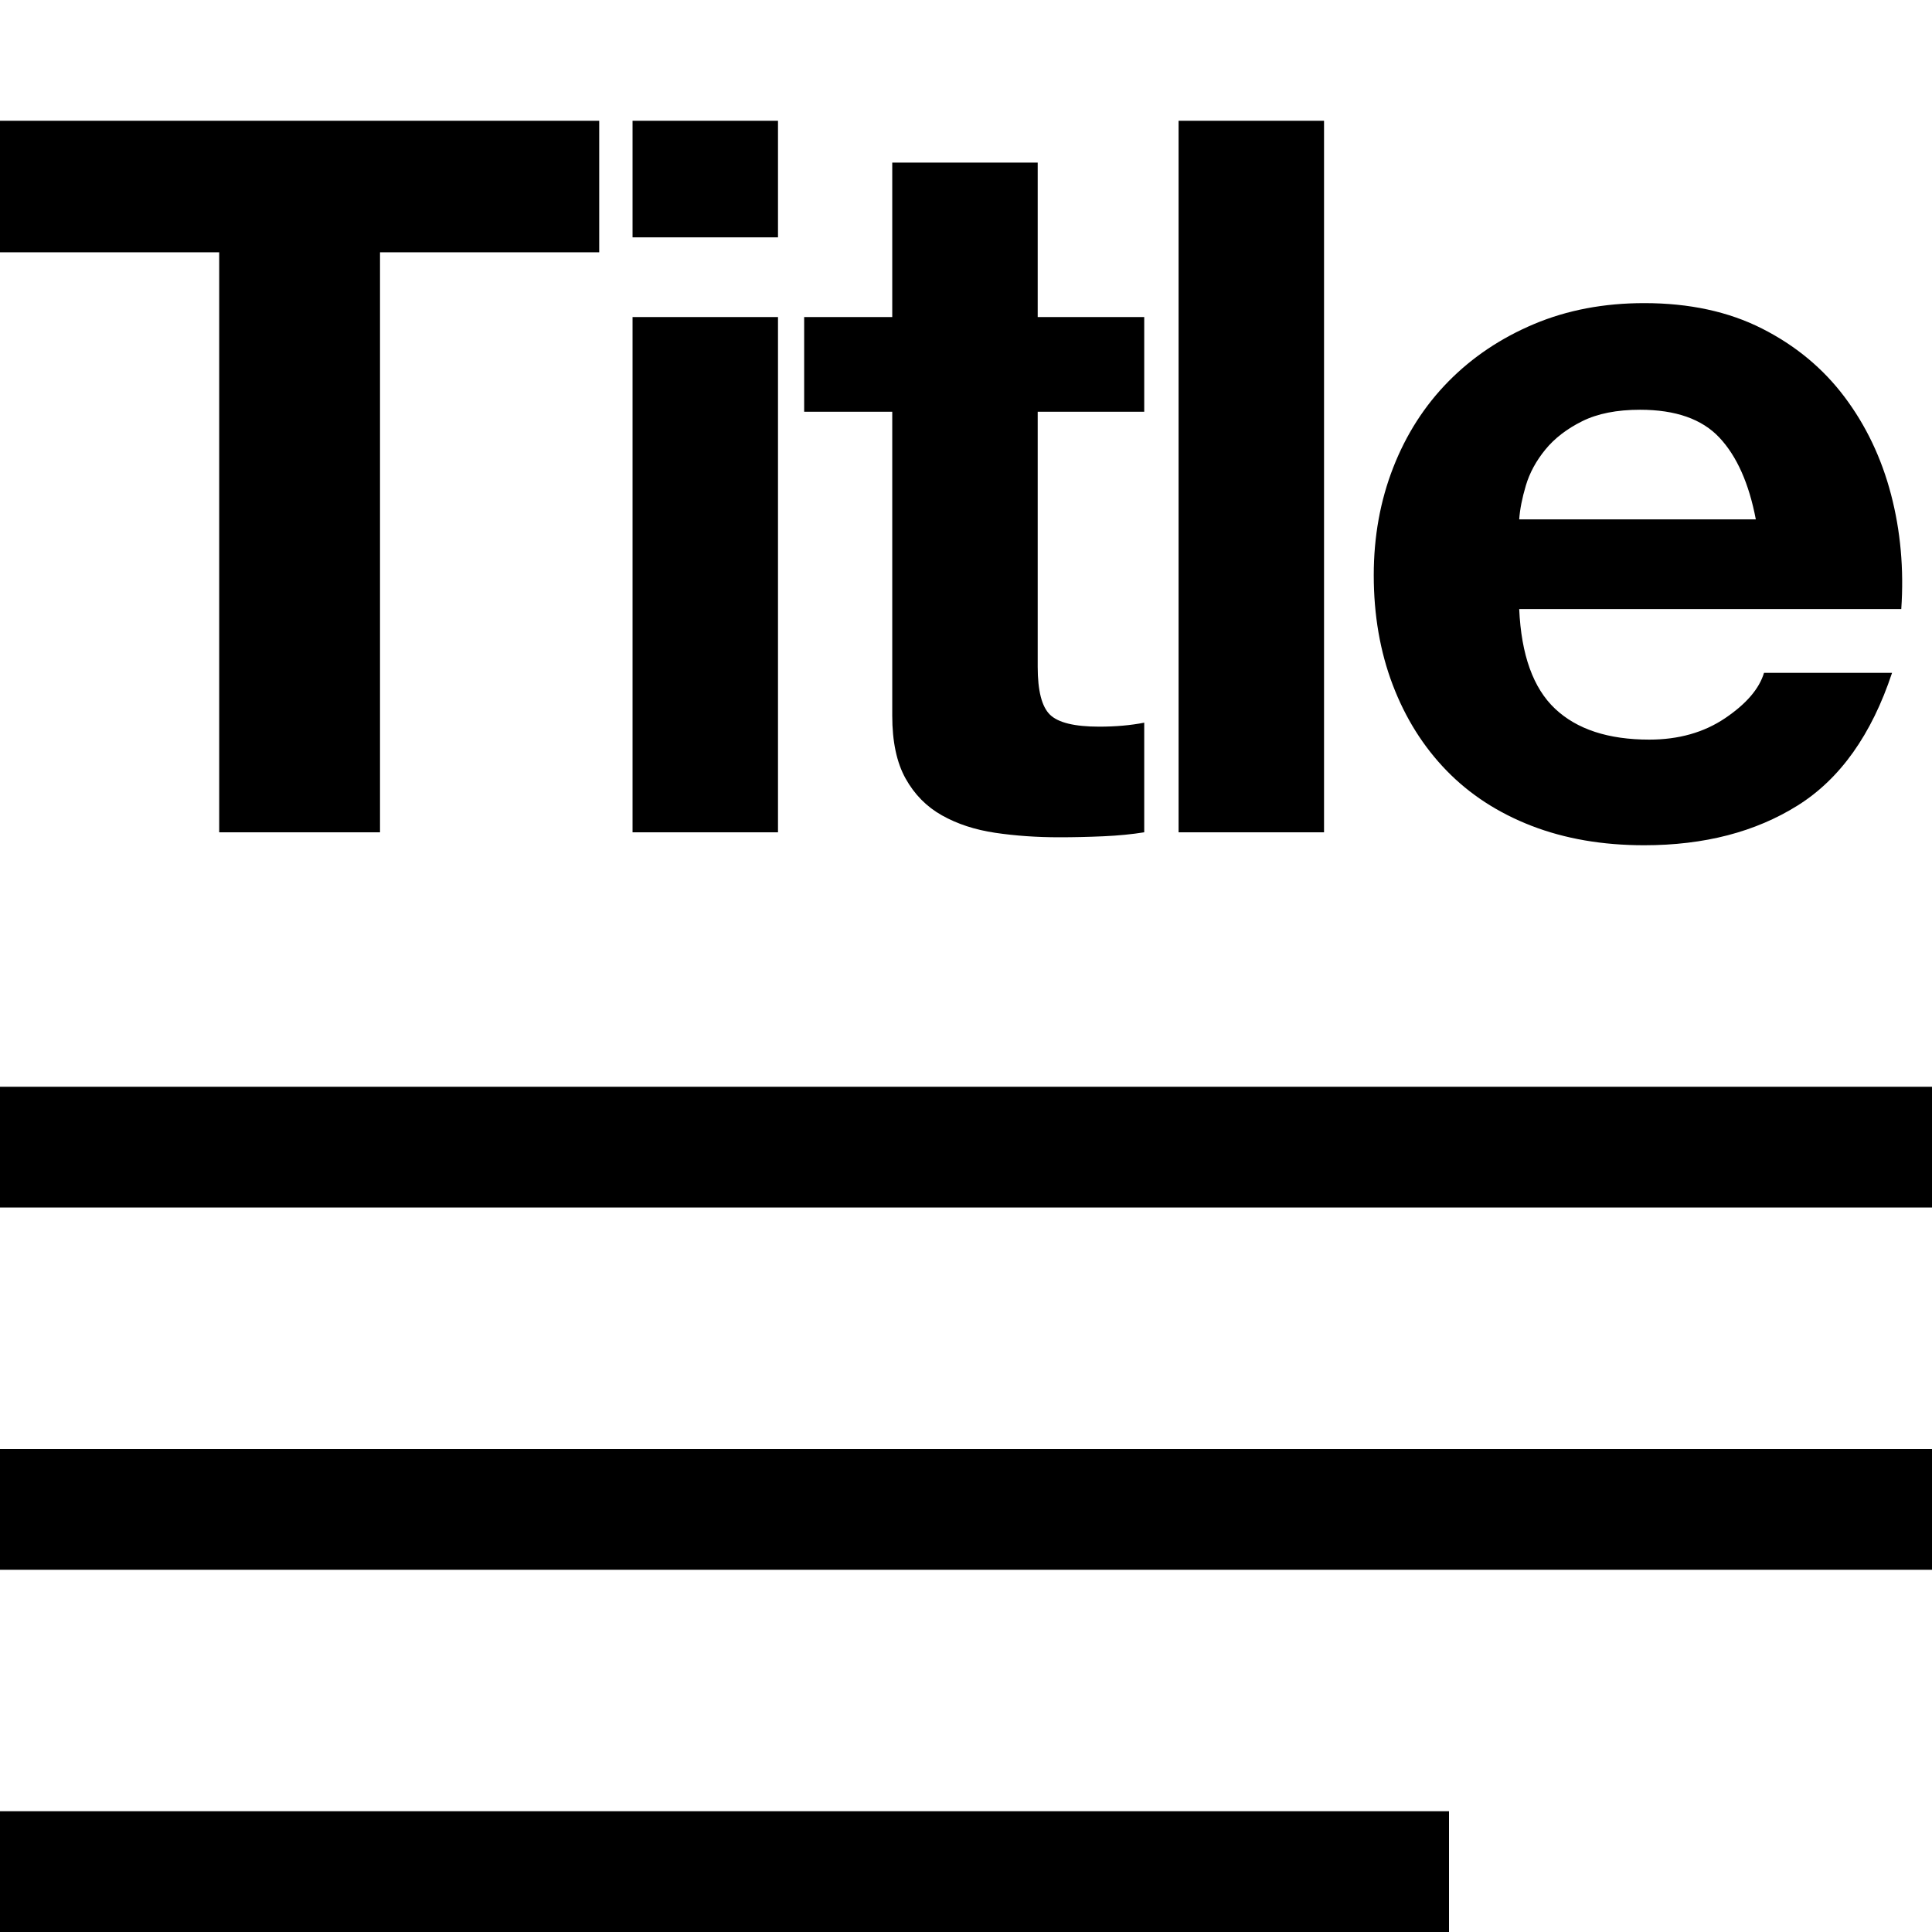
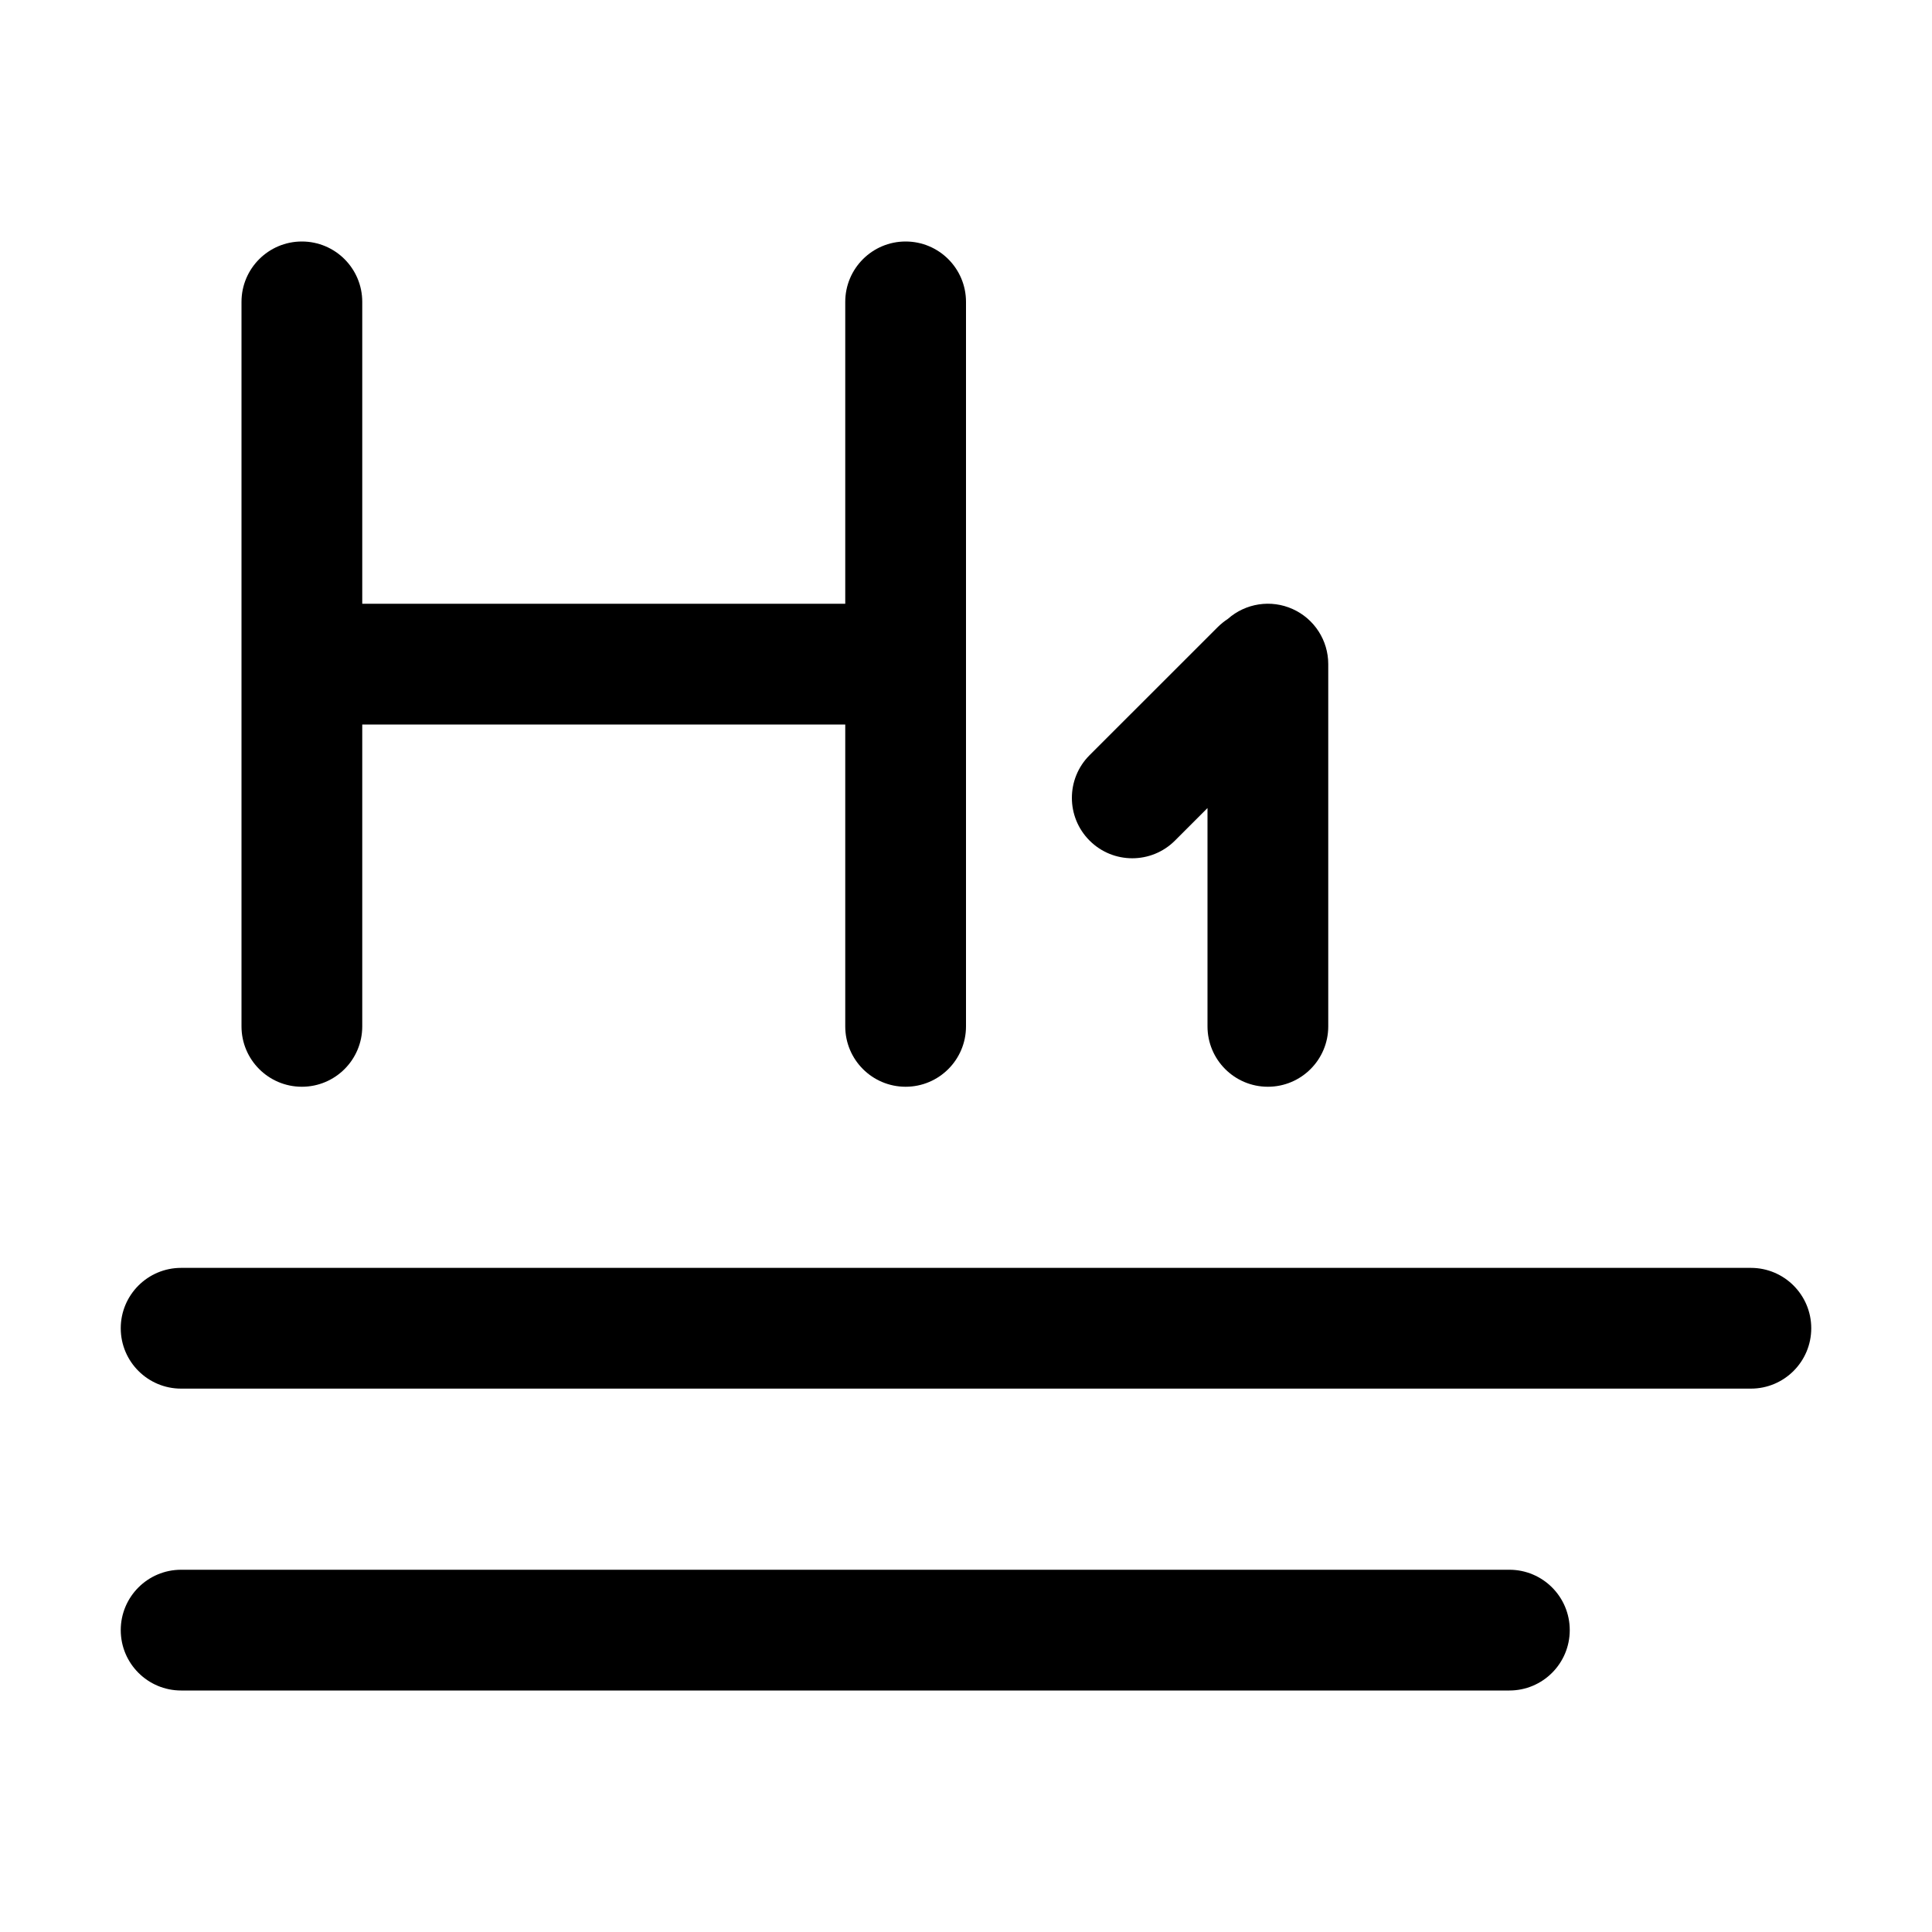
<svg xmlns="http://www.w3.org/2000/svg" viewBox="0 0 1024 1024" width="200" height="200">
-   <path d="M116.181 133.722 116.181 441.133 201.417 441.133 201.417 133.722 317.599 133.722 317.599 64 0 64 0 133.722 116.181 133.722ZM412.356 125.799 412.356 64 335.264 64 335.264 125.799 412.356 125.799ZM335.264 168.055 335.264 441.133 412.356 441.133 412.356 168.055 335.264 168.055ZM550.003 168.055 550.003 86.184 472.911 86.184 472.911 168.055 426.221 168.055 426.221 218.234 472.911 218.234 472.911 379.334C472.911 393.067 475.263 404.16 479.969 412.611 484.674 421.062 491.098 427.576 499.242 432.154 507.385 436.732 516.796 439.813 527.473 441.398 538.15 442.982 549.46 443.774 561.404 443.774 569.005 443.774 576.786 443.598 584.749 443.246 592.712 442.894 599.95 442.19 606.465 441.133L606.465 383.032C602.846 383.736 599.046 384.264 595.064 384.616 591.083 384.968 586.921 385.144 582.577 385.144 569.548 385.144 560.861 383.032 556.518 378.806 552.175 374.58 550.003 366.129 550.003 353.453L550.003 218.234 606.465 218.234 606.465 168.055 550.003 168.055ZM624.673 64 624.673 441.133 701.766 441.133 701.766 64 624.673 64ZM930.621 275.279 805.21 275.279C805.572 269.997 806.748 264.011 808.739 257.32 810.729 250.63 814.168 244.292 819.054 238.305 823.94 232.319 830.455 227.301 838.598 223.252 846.742 219.202 856.967 217.177 869.272 217.177 888.093 217.177 902.118 222.107 911.347 231.967 920.577 241.827 927.001 256.264 930.621 275.279L930.621 275.279ZM805.21 322.817 1007.713 322.817C1009.161 301.689 1007.351 281.442 1002.284 262.074 997.217 242.707 988.983 225.453 977.582 210.311 966.181 195.169 951.613 183.109 933.878 174.129 916.143 165.15 895.332 160.66 871.444 160.66 850.09 160.66 830.636 164.358 813.082 171.752 795.528 179.147 780.417 189.271 767.749 202.124 755.082 214.977 745.309 230.206 738.433 247.813 731.556 265.42 728.117 284.435 728.117 304.858 728.117 325.986 731.465 345.353 738.161 362.96 744.857 380.567 754.358 395.708 766.664 408.385 778.969 421.062 793.99 430.834 811.725 437.7 829.46 444.567 849.366 448 871.444 448 903.295 448 930.439 440.957 952.88 426.872 975.32 412.787 991.969 389.37 1002.827 356.622L934.964 356.622C932.43 365.073 925.554 373.084 914.333 380.655 903.113 388.226 889.722 392.011 874.159 392.011 852.442 392.011 835.793 386.553 824.211 375.637 812.629 364.721 806.296 347.114 805.21 322.817ZM0 576 1024 576 1024 640 0 640 0 576ZM0 768 1024 768 1024 832 0 832 0 768ZM0 960 768 960 768 1024 0 1024 0 960Z" />
+   <path d="M192 320h256V160a32 32 0 0 1 64 0v384a32 32 0 0 1-64 0v-160H192v160a32 32 0 0 1-64 0V160a32 32 0 1 1 64 0v160z m448 108.288l-17.248 17.248a32 32 0 0 1-45.248-45.28l67.872-67.84c1.696-1.696 3.52-3.136 5.408-4.384A32 32 0 0 1 704 352v192a32 32 0 0 1-64 0v-115.712zM96 672h832a32 32 0 0 1 0 64H96a32 32 0 0 1 0-64z m0 160h704a32 32 0 0 1 0 64H96a32 32 0 0 1 0-64z" />
</svg>
